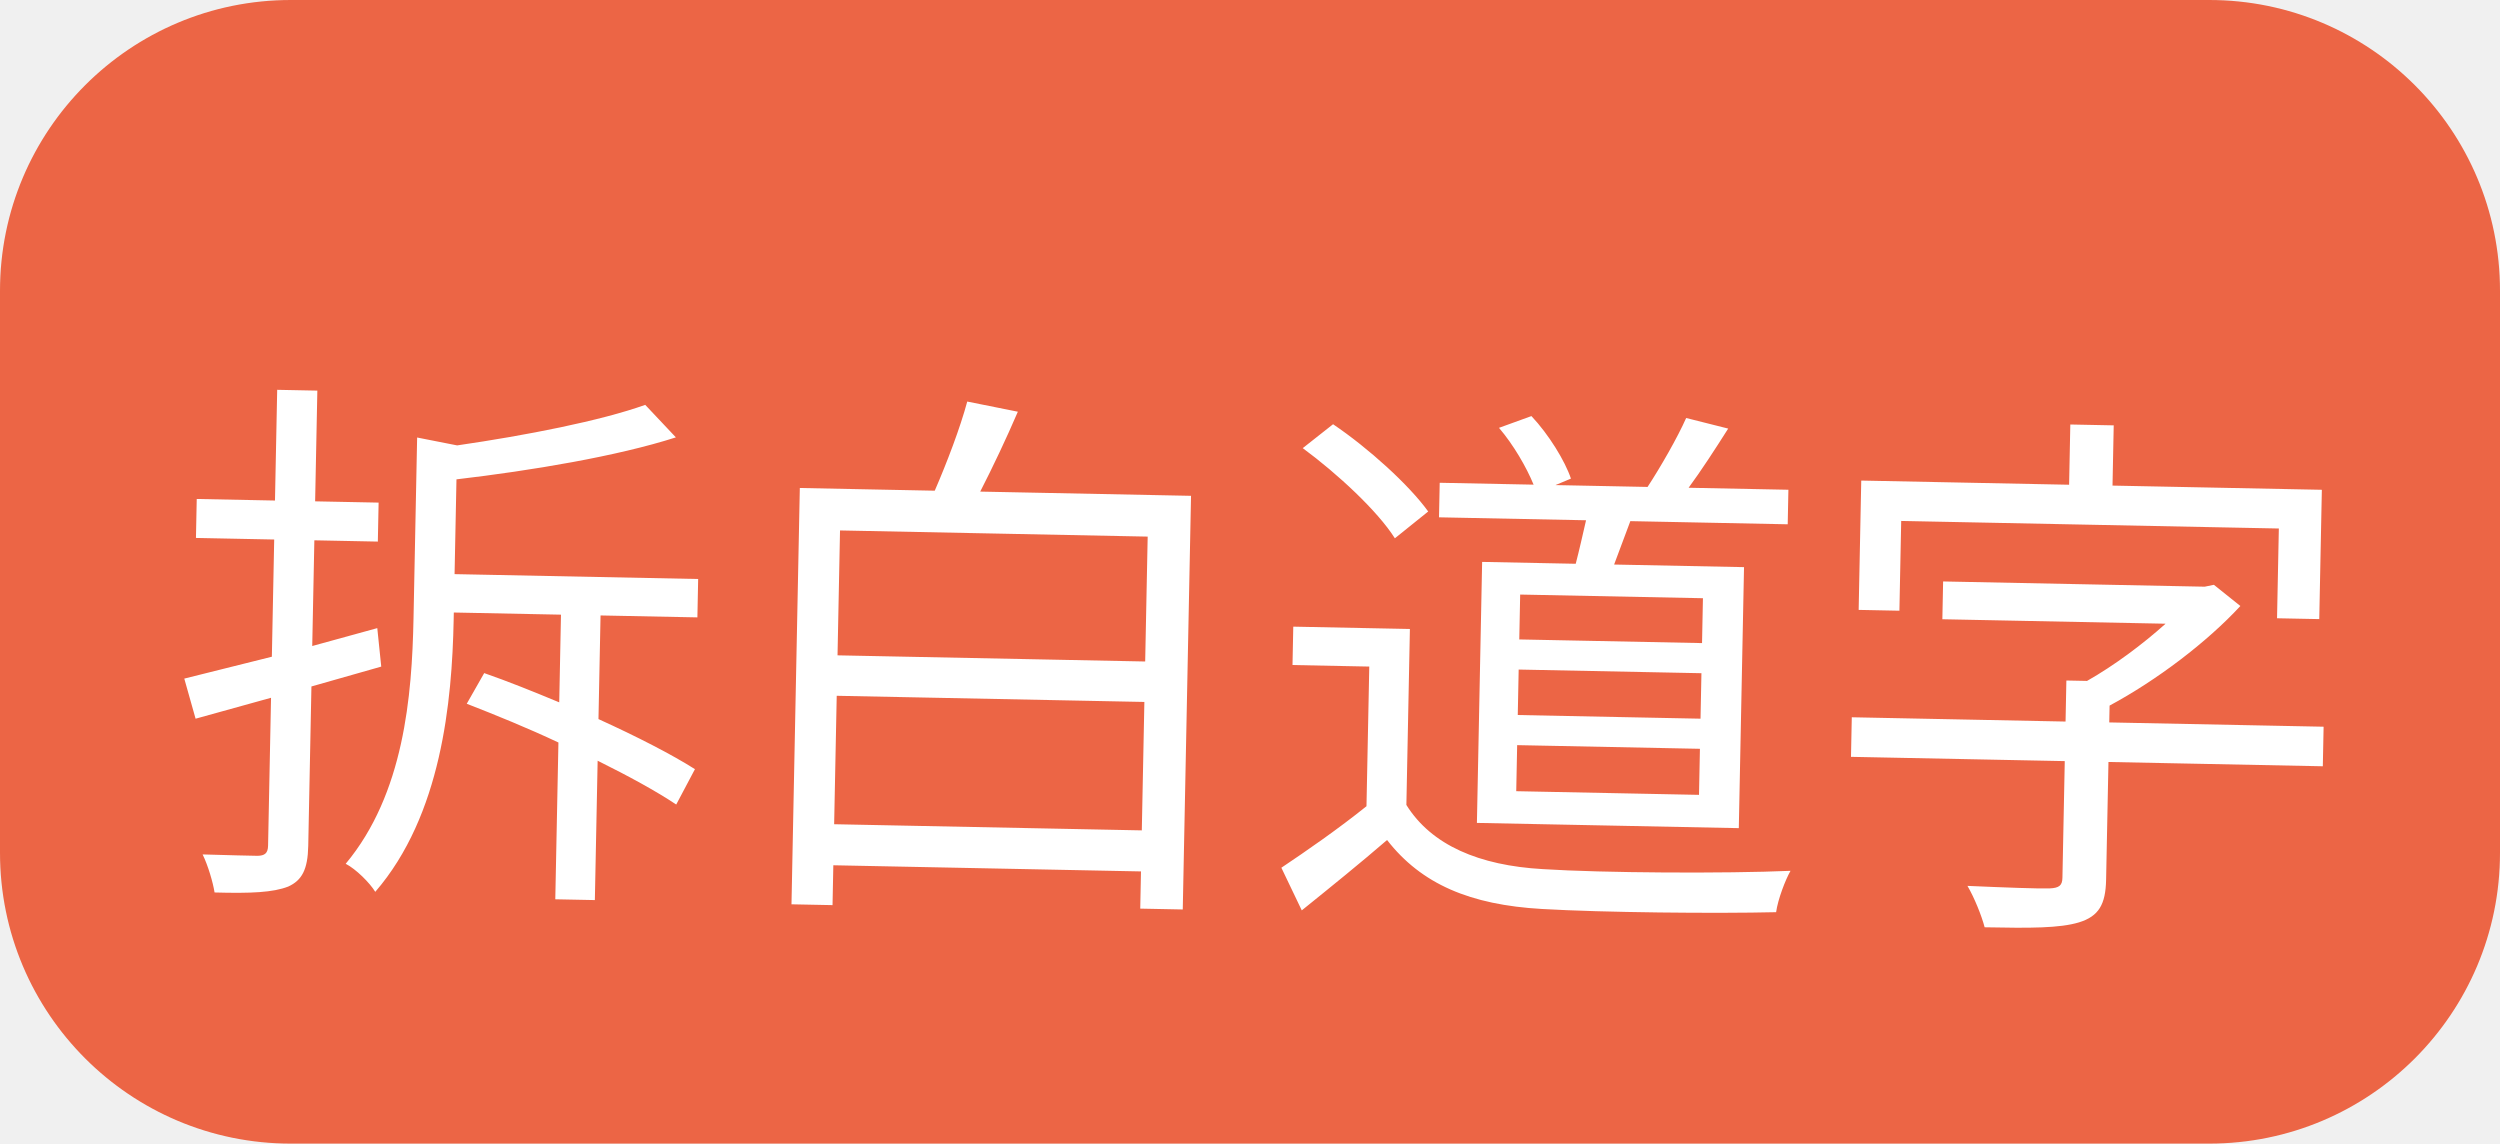
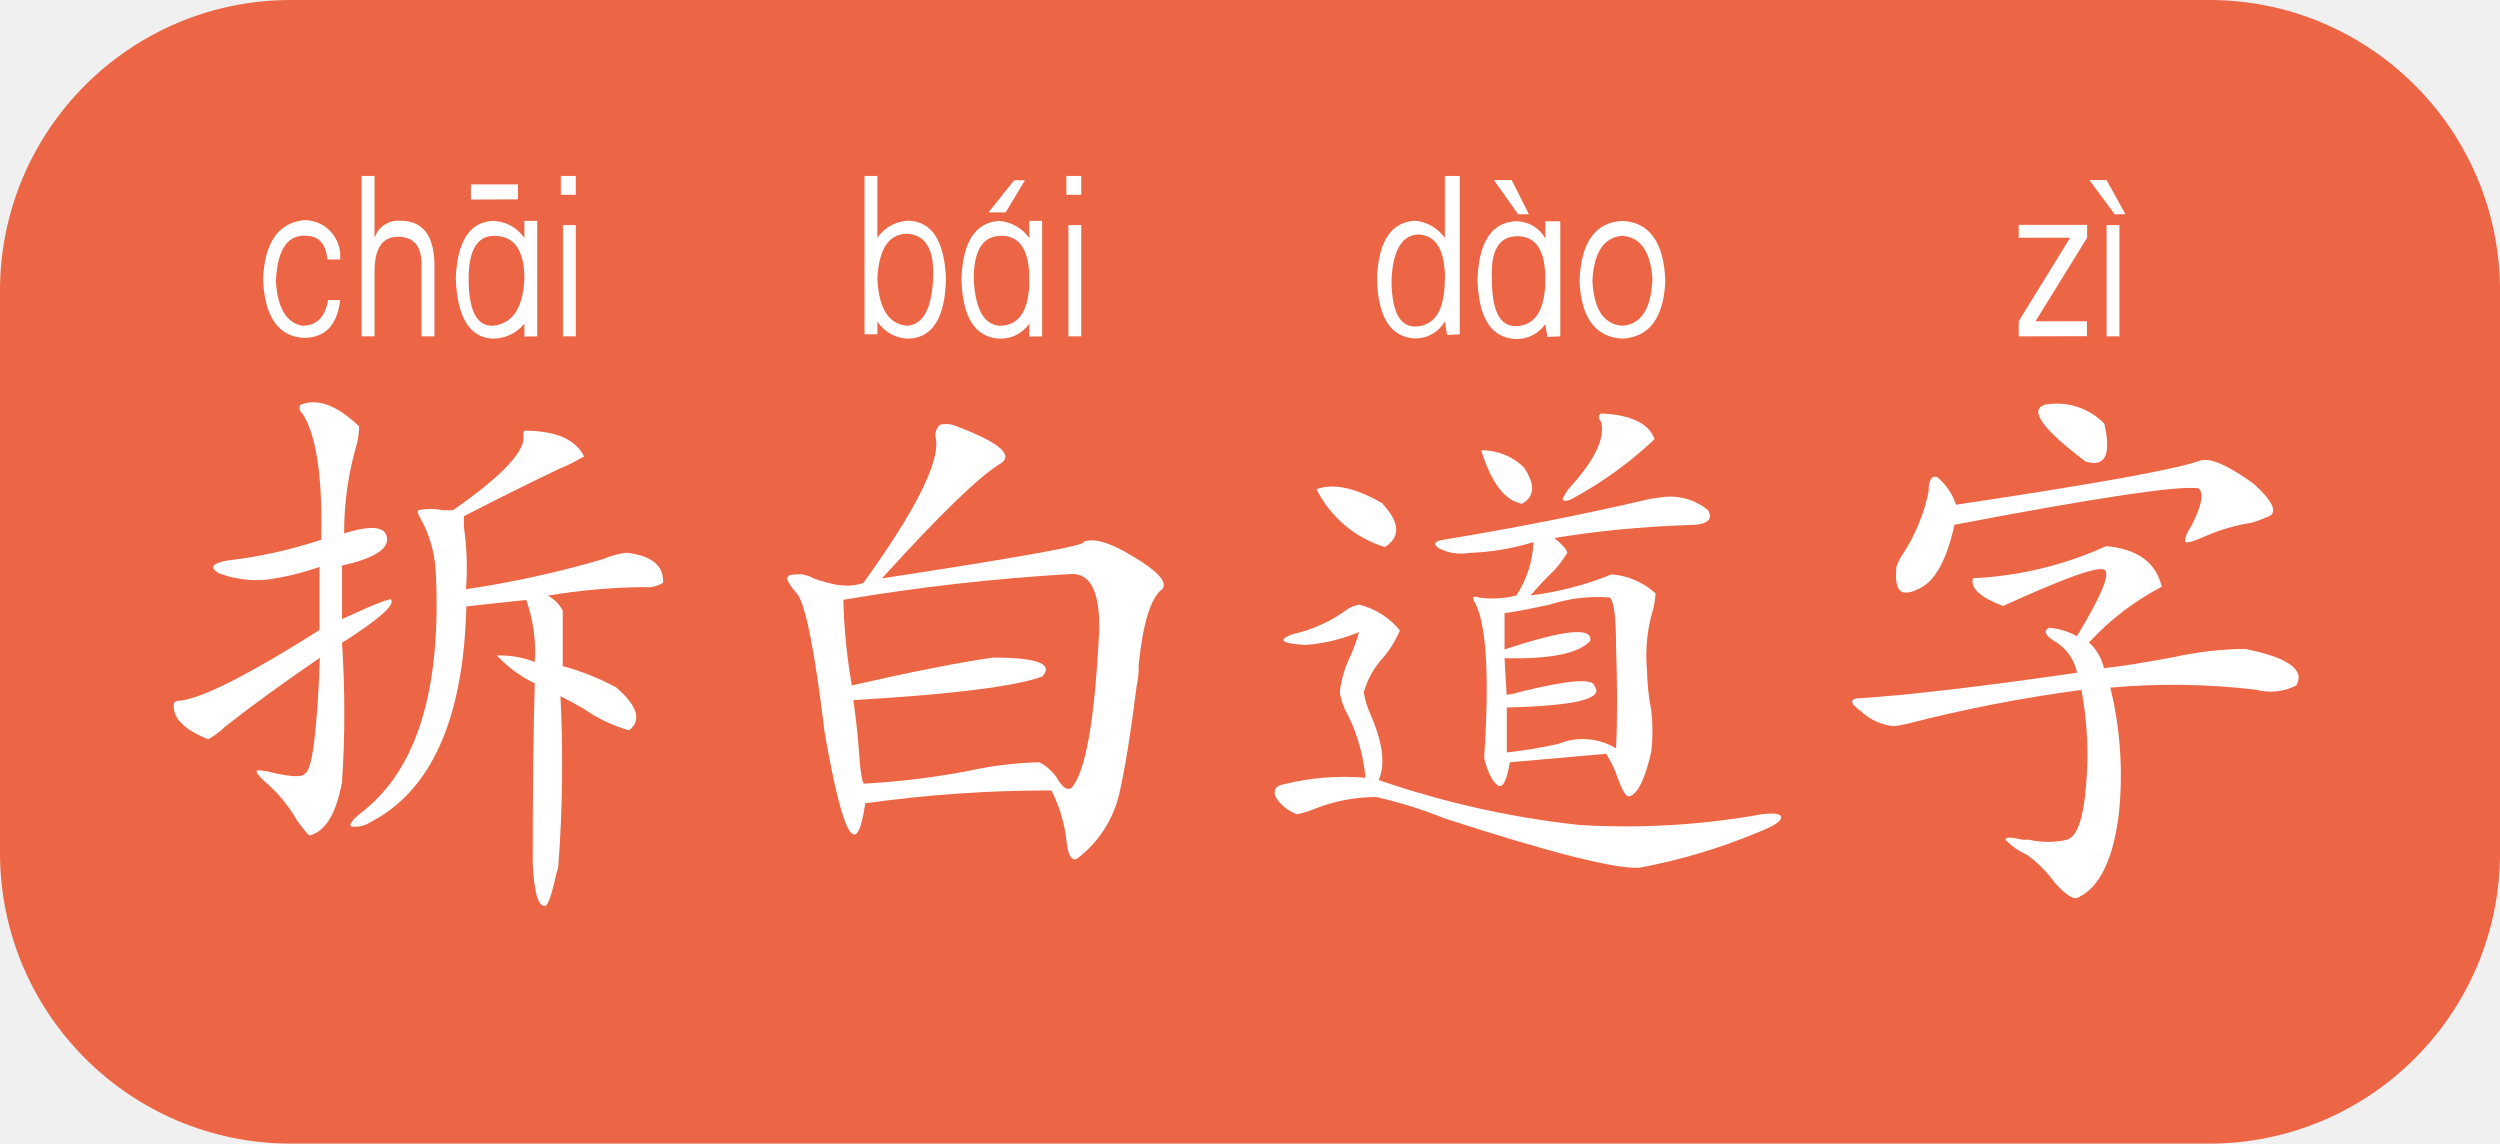
<svg xmlns="http://www.w3.org/2000/svg" viewBox="0 0 132.3 60.52">
  <defs>
-     <style>.cls-1{fill:#ec6545;}.cls-2{font-size:29px;fill:#fff;font-family:FZKTPY01--GB1-0, FZKTPY01;}</style>
+     <style>.cls-1{fill:#ec6545;}.cls-2{fill:#fff;}</style>
  </defs>
  <g id="图层_2" data-name="图层 2">
    <g id="图层_1-2" data-name="图层 1">
      <rect class="cls-1" width="132.3" height="60.52" rx="15.39" ry="15.39" />
-       <text class="cls-2" transform="matrix(1, 0.02, -0.02, 1, 8.76, 44.88)">拆白道字</text>
+       <path class="cls-2" d="M19,22.56a3.78,3.78,0,0,1-.11.91,16.78,16.78,0,0,0-.68,4.76q2.15-.68,2.27.23t-2.38,1.47v2.83q2.72-1.25,2.61-1,.23.45-2.61,2.26a55.59,55.59,0,0,1,0,7.36q-.45,2.49-1.7,2.83-.11,0-.68-.79a7.79,7.79,0,0,0-1.81-2.15c-.23-.23-.34-.38-.34-.45s.19-.07.57,0q1.81.45,2,.11.57-.23.79-6.12-2.83,1.93-5,3.63a4,4,0,0,1-.91.68q-2-.79-1.81-1.93a.46.46,0,0,1,.34-.11q1.81-.23,7.36-3.74V30a14,14,0,0,1-2.83.68,5.68,5.68,0,0,1-2.49-.34q-.79-.45.45-.68A24.25,24.25,0,0,0,17,28.56q.11-5-1-6.68a.37.37,0,0,1-.11-.45Q17.22,20.86,19,22.56Zm-1-8.83h-.68q-.11-1.36-1.36-1.25t-1.36,2.38Q14.72,17,16,17.24q1.13,0,1.36-1.36H18q-.23,2-1.93,2-2-.11-2.15-3.06.11-2.94,2.15-3.17A1.9,1.9,0,0,1,18,13.73Zm9.74,9.06q2.49,0,3.17,1.36a9.52,9.52,0,0,1-1.36.68q-2.61,1.25-5,2.49v.57a15.1,15.1,0,0,1,.11,3.29,53.32,53.32,0,0,0,7.25-1.59,4.4,4.4,0,0,1,1.25-.34q2,.23,1.93,1.59a1.54,1.54,0,0,1-1,.23,32.7,32.7,0,0,0-5.1.45,1.92,1.92,0,0,1,.79.79v2.94a13.19,13.19,0,0,1,2.83,1.13q1.7,1.47.68,2.27a7.88,7.88,0,0,1-2.38-1.13q-.79-.45-1.25-.68a72.47,72.47,0,0,1-.11,8.95,1.92,1.92,0,0,1-.11.45q-.34,1.58-.57,1.7-.57.11-.68-2.27,0-5.55.11-9.51a6.46,6.46,0,0,1-2-1.47,5,5,0,0,1,2,.34,8.19,8.19,0,0,0-.45-3.28l-3.17.34Q24.46,41,19.6,43.51a1.46,1.46,0,0,1-1,.23q-.23-.11.45-.68,4.53-3.4,4-13a6.54,6.54,0,0,0-.79-2.61c-.15-.23-.19-.38-.11-.45a2.94,2.94,0,0,1,1.25,0h.57q3.74-2.6,3.74-3.85A.46.46,0,0,1,27.75,22.79ZM19.82,9.31v3.28a1.32,1.32,0,0,1,1.36-.91q1.81,0,1.81,2.38V17.8h-.68V14q0-1.47-1.25-1.47T19.82,14.4v3.4h-.68V9.31Zm7.93,8.5v-.68a2.14,2.14,0,0,1-1.7.79q-1.81-.11-1.93-3.17.11-2.94,1.93-3.06a2.05,2.05,0,0,1,1.7.91v-.91h.68V17.8Zm0-3.06q0-2.26-1.59-2.27-1.36,0-1.36,2.27,0,2.49,1.25,2.49Q27.64,17.12,27.75,14.74Zm-2.83-4.19V9.76h2.49v.79Zm5.55-1.25v1h-.79v-1Zm-.68,2.6h.68V17.8h-.68Z" />
+       <path class="cls-2" d="M50.63,22.56q3.28,1.25,2.38,1.93-1.7,1-6.34,6.12,11.1-1.7,10.65-1.93.79-.34,2.49.68,2.15,1.25,1.7,1.81-.91.68-1.25,4v.23a5,5,0,0,1-.11.91q-.45,3.63-.91,5.66A6,6,0,0,1,57,45.44q-.45.23-.57-1a7.61,7.61,0,0,0-.79-2.61,70.36,70.36,0,0,0-9.85.68q-.68,4.64-2.15-3.74-.79-6.57-1.47-7.36t-.45-.91c0-.07.23-.11.68-.11a1.75,1.75,0,0,1,.68.23,10,10,0,0,0,1.25.34h.11a2.59,2.59,0,0,0,1.25-.11q4.08-5.66,3.85-7.59a.7.7,0,0,1,.23-.79A1.43,1.43,0,0,1,50.63,22.56Zm6,7.82a110.45,110.45,0,0,0-12,1.36,30.09,30.09,0,0,0,.45,4.53q5-1.13,7.48-1.47,3.51,0,2.6,1-2.15.79-10,1.25.23,1.59.34,3.29.11,1.13.23,1.13a41.25,41.25,0,0,0,5.55-.68A19.25,19.25,0,0,1,55,40.34a2.53,2.53,0,0,1,.91.79c.3.53.57.72.79.57q1.13-1.25,1.47-8.38Q58.22,30.26,56.63,30.38Zm-8.5-12.46a2,2,0,0,1-1.7-.91v.68h-.68V9.31h.68v3.28a2.05,2.05,0,0,1,1.7-.91q1.81.11,1.93,3.06Q50,17.8,48.14,17.92Zm-.23-5.55q-1.36.11-1.47,2.38.11,2.38,1.59,2.49,1.25-.11,1.36-2.49T47.91,12.37Zm6.57,5.44v-.68a1.84,1.84,0,0,1-1.59.79q-1.93-.11-2-3.17.11-2.94,2-3.06a2.16,2.16,0,0,1,1.59.91v-.91h.68V17.8Zm0-3.06q0-2.26-1.47-2.27t-1.47,2.27q.11,2.38,1.36,2.49Q54.48,17.24,54.48,14.74Zm-1.25-3.51h-.91l1.36-1.7h.57Zm4-1.93v1h-.79v-1Zm-.68,2.6h.68V17.8h-.68Z" />
+       <path class="cls-2" d="M71.93,32a4,4,0,0,1,2.15,1.36,5.37,5.37,0,0,1-.91,1.47,4.47,4.47,0,0,0-1,1.81,4.83,4.83,0,0,0,.34,1.13q1,2.27.45,3.51a48.59,48.59,0,0,0,10.65,2.38,40.76,40.76,0,0,0,9.63-.57q.91-.11,1,.11c.07.15-.11.34-.57.57-.15.08-.42.19-.79.34a31.09,31.09,0,0,1-6.12,1.81q-1.93.11-10.31-2.61a23,23,0,0,0-3.62-1.13,8.83,8.83,0,0,0-3.4.68,4.62,4.62,0,0,1-.79.23,2.17,2.17,0,0,1-1.13-.91c-.15-.38,0-.6.45-.68a13.16,13.16,0,0,1,4.3-.34,9.39,9.39,0,0,0-.91-3.28,3.55,3.55,0,0,1-.45-1.25,6,6,0,0,1,.57-1.93,8.89,8.89,0,0,0,.45-1.25,9.08,9.08,0,0,1-2.83.68q-1.93-.11-.68-.57a7.6,7.6,0,0,0,2.95-1.36A2,2,0,0,1,71.93,32Zm1.25-5.32q1.36,1.47.11,2.27a6,6,0,0,1-3.62-3.06Q71,25.39,73.17,26.64Zm3.4-8.95L76.46,17a1.77,1.77,0,0,1-1.59.91q-1.93-.11-2-3.17.11-2.94,2-3.06a2.16,2.16,0,0,1,1.59.91V9.31h.79v8.38Zm-.11-2.94q0-2.38-1.47-2.38-1.25.11-1.36,2.38,0,2.49,1.25,2.49Q76.46,17.24,76.46,14.74ZM90.39,27q.45.79-1.13.79a55.21,55.21,0,0,0-7,.68q.68.57.68.79a6.57,6.57,0,0,1-.68.91A17.11,17.11,0,0,0,81,31.51a17,17,0,0,0,4-1,.89.89,0,0,1,.34-.11,3.89,3.89,0,0,1,2.27,1,4.88,4.88,0,0,1-.11.79,8.41,8.41,0,0,0-.34,3.28,12.14,12.14,0,0,0,.23,2.15,9.85,9.85,0,0,1,0,2.15Q86.88,42,86.2,42.15c-.15,0-.34-.3-.57-.91A5.64,5.64,0,0,0,85,39.89l-5.1.45c-.15.91-.34,1.32-.57,1.25s-.57-.57-.79-1.47q.45-6.8-.57-8.38v-.11q0-.11.34,0a5.37,5.37,0,0,0,1.93-.11,5.49,5.49,0,0,0,.91-2.83,13.11,13.11,0,0,1-3.4.57A2.53,2.53,0,0,1,76.12,29q-.45-.34.34-.45,5.55-.91,10.87-2.15l.79-.11A3.13,3.13,0,0,1,90.39,27Zm-8.5-9.17-.11-.68a1.84,1.84,0,0,1-1.59.79q-1.93-.11-2-3.17.11-2.94,2-3.06a1.78,1.78,0,0,1,1.59.91v-.91h.79V17.8Zm-3.51,6a3.16,3.16,0,0,1,2.27.91q.91,1.36-.11,1.92Q79.18,26.41,78.38,23.81Zm3.4-9.06q0-2.26-1.47-2.27t-1.36,2.27q0,2.49,1.25,2.49Q81.78,17.24,81.78,14.74ZM79.06,9.53H80l.91,1.81h-.57Zm6.12,22.09A8.17,8.17,0,0,0,82,32q-1.59.34-2.38.45v1.92q4.76-1.58,4.53-.45-.91,1-4.53.91l.11,1.93a1.84,1.84,0,0,0,.57-.11q4-1,4.08-.34.79,1-4.64,1.13v2.38a25.09,25.09,0,0,0,2.72-.45,3.41,3.41,0,0,1,3.06.23q.11-2.15,0-5.44Q85.52,31.85,85.18,31.62Zm-.45-9.74q2.38.11,2.83,1.36a20.53,20.53,0,0,1-4.19,3.06c-.38.23-.61.27-.68.11a2.3,2.3,0,0,1,.45-.68q1.92-2.15,1.59-3.4C84.57,22.11,84.57,22,84.72,21.88Zm1.13-10.19q2.15.11,2.27,3.17Q88,17.8,85.86,17.92q-2.15-.11-2.27-3.06Q83.7,11.8,85.86,11.69Zm1.59,3.17q-.11-2.26-1.59-2.38-1.47.11-1.59,2.38.11,2.27,1.59,2.38Q87.33,17.12,87.44,14.86Z" />
+       <path class="cls-2" d="M111.46,28.9q2.49.23,2.94,2.15A14.08,14.08,0,0,0,110.55,34a2.58,2.58,0,0,1,.79,1.36q1.13-.11,3.62-.57a18.53,18.53,0,0,1,3.85-.45q3.4.68,2.72,1.93a3,3,0,0,1-2.15.23,36.87,36.87,0,0,0-7.7-.11,19.62,19.62,0,0,1,.45,6.68q-.45,3.62-2.15,4.42-.34.23-1.25-.79a6.7,6.7,0,0,0-1.47-1.47,3.53,3.53,0,0,1-1.13-.79c0-.15.3-.15.91,0h.34a4.48,4.48,0,0,0,2,0q.79-.23,1-2.72a18.63,18.63,0,0,0-.23-5.21,78.13,78.13,0,0,0-9.29,1.81,5.59,5.59,0,0,1-.68.11,3,3,0,0,1-1.7-.79q-.79-.57-.23-.68,3.85-.23,11.67-1.36a2.51,2.51,0,0,0-1.25-1.7q-.68-.45-.23-.68a3.55,3.55,0,0,1,1.47.45q1.92-3.17,1.47-3.51T106,32.07q-1.81-.68-1.59-1.47A19.18,19.18,0,0,0,111.46,28.9Zm5-4.53q.79-.23,2.83,1.25,1.47,1.36.79,1.7a8.16,8.16,0,0,1-.91.34,10,10,0,0,0-2.38.68c-.68.3-1.06.42-1.13.34s0-.38.34-.91q.79-1.58.34-1.93-1.59-.23-12.91,1.93-.57,2.61-1.7,3.29-.79.45-1.13.23T100.36,30a2.52,2.52,0,0,1,.34-.68,9.6,9.6,0,0,0,1.36-3.29q0-.91.45-.79a3.18,3.18,0,0,1,1,1.47Q114.63,25.05,116.44,24.37Zm-9.63-6.57V17l2.72-4.42h-2.72v-.68h3.62v.68L107.72,17h2.72v.79Zm1.36,3.62a3.51,3.51,0,0,1,3.17,1q.57,2.49-1,2Q107,21.88,108.17,21.43Zm2.38-11.89h.91l1,1.81h-.57Zm1.59,8.27h-.68V11.91h.68Z" />
    </g>
  </g>
</svg>
